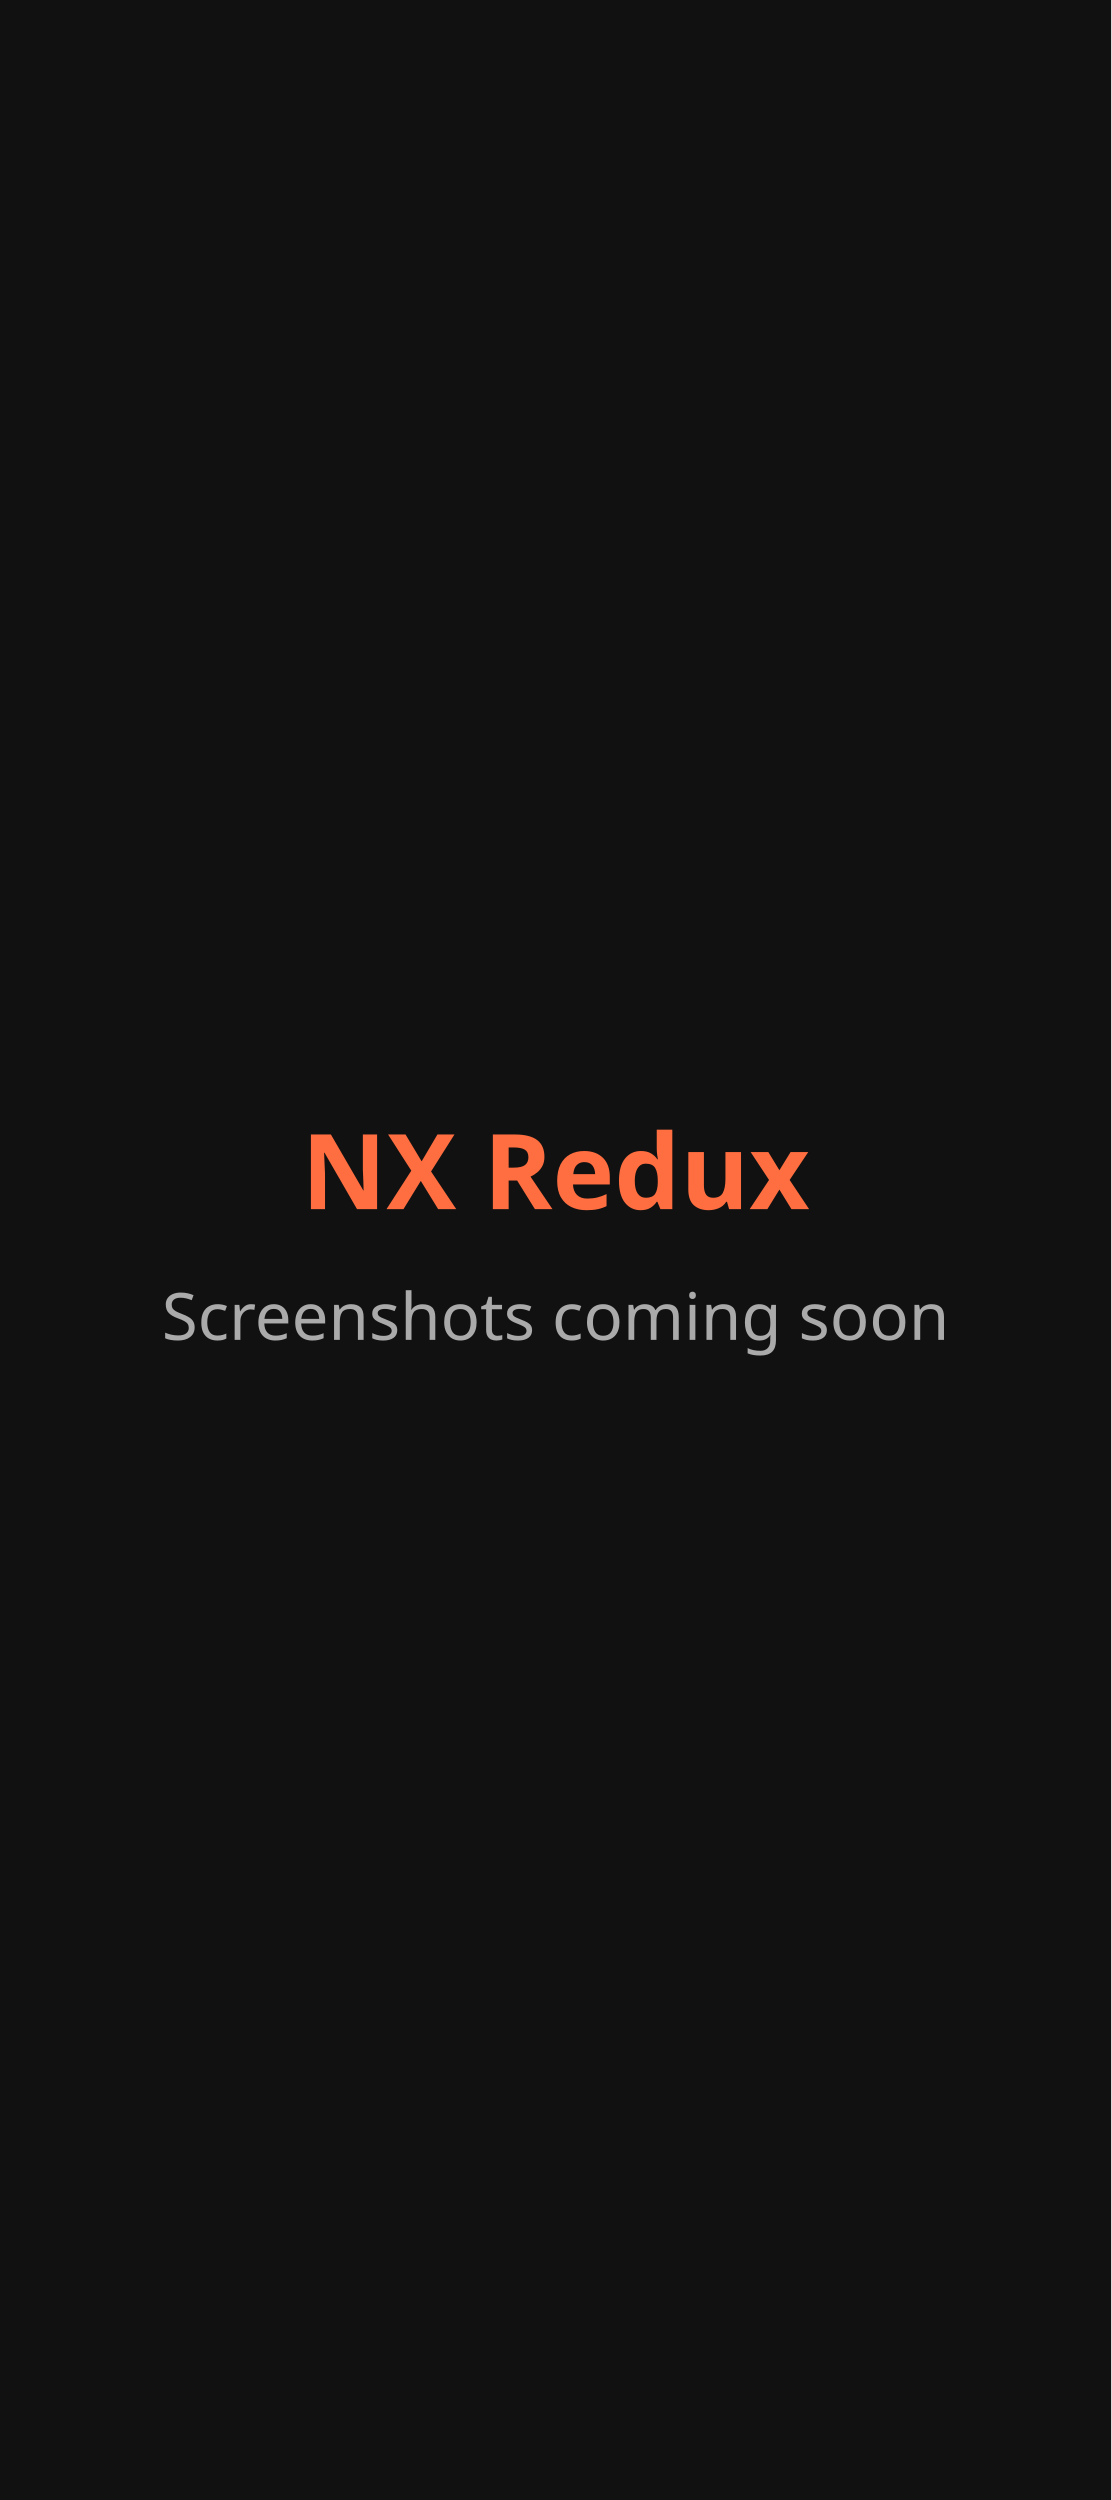
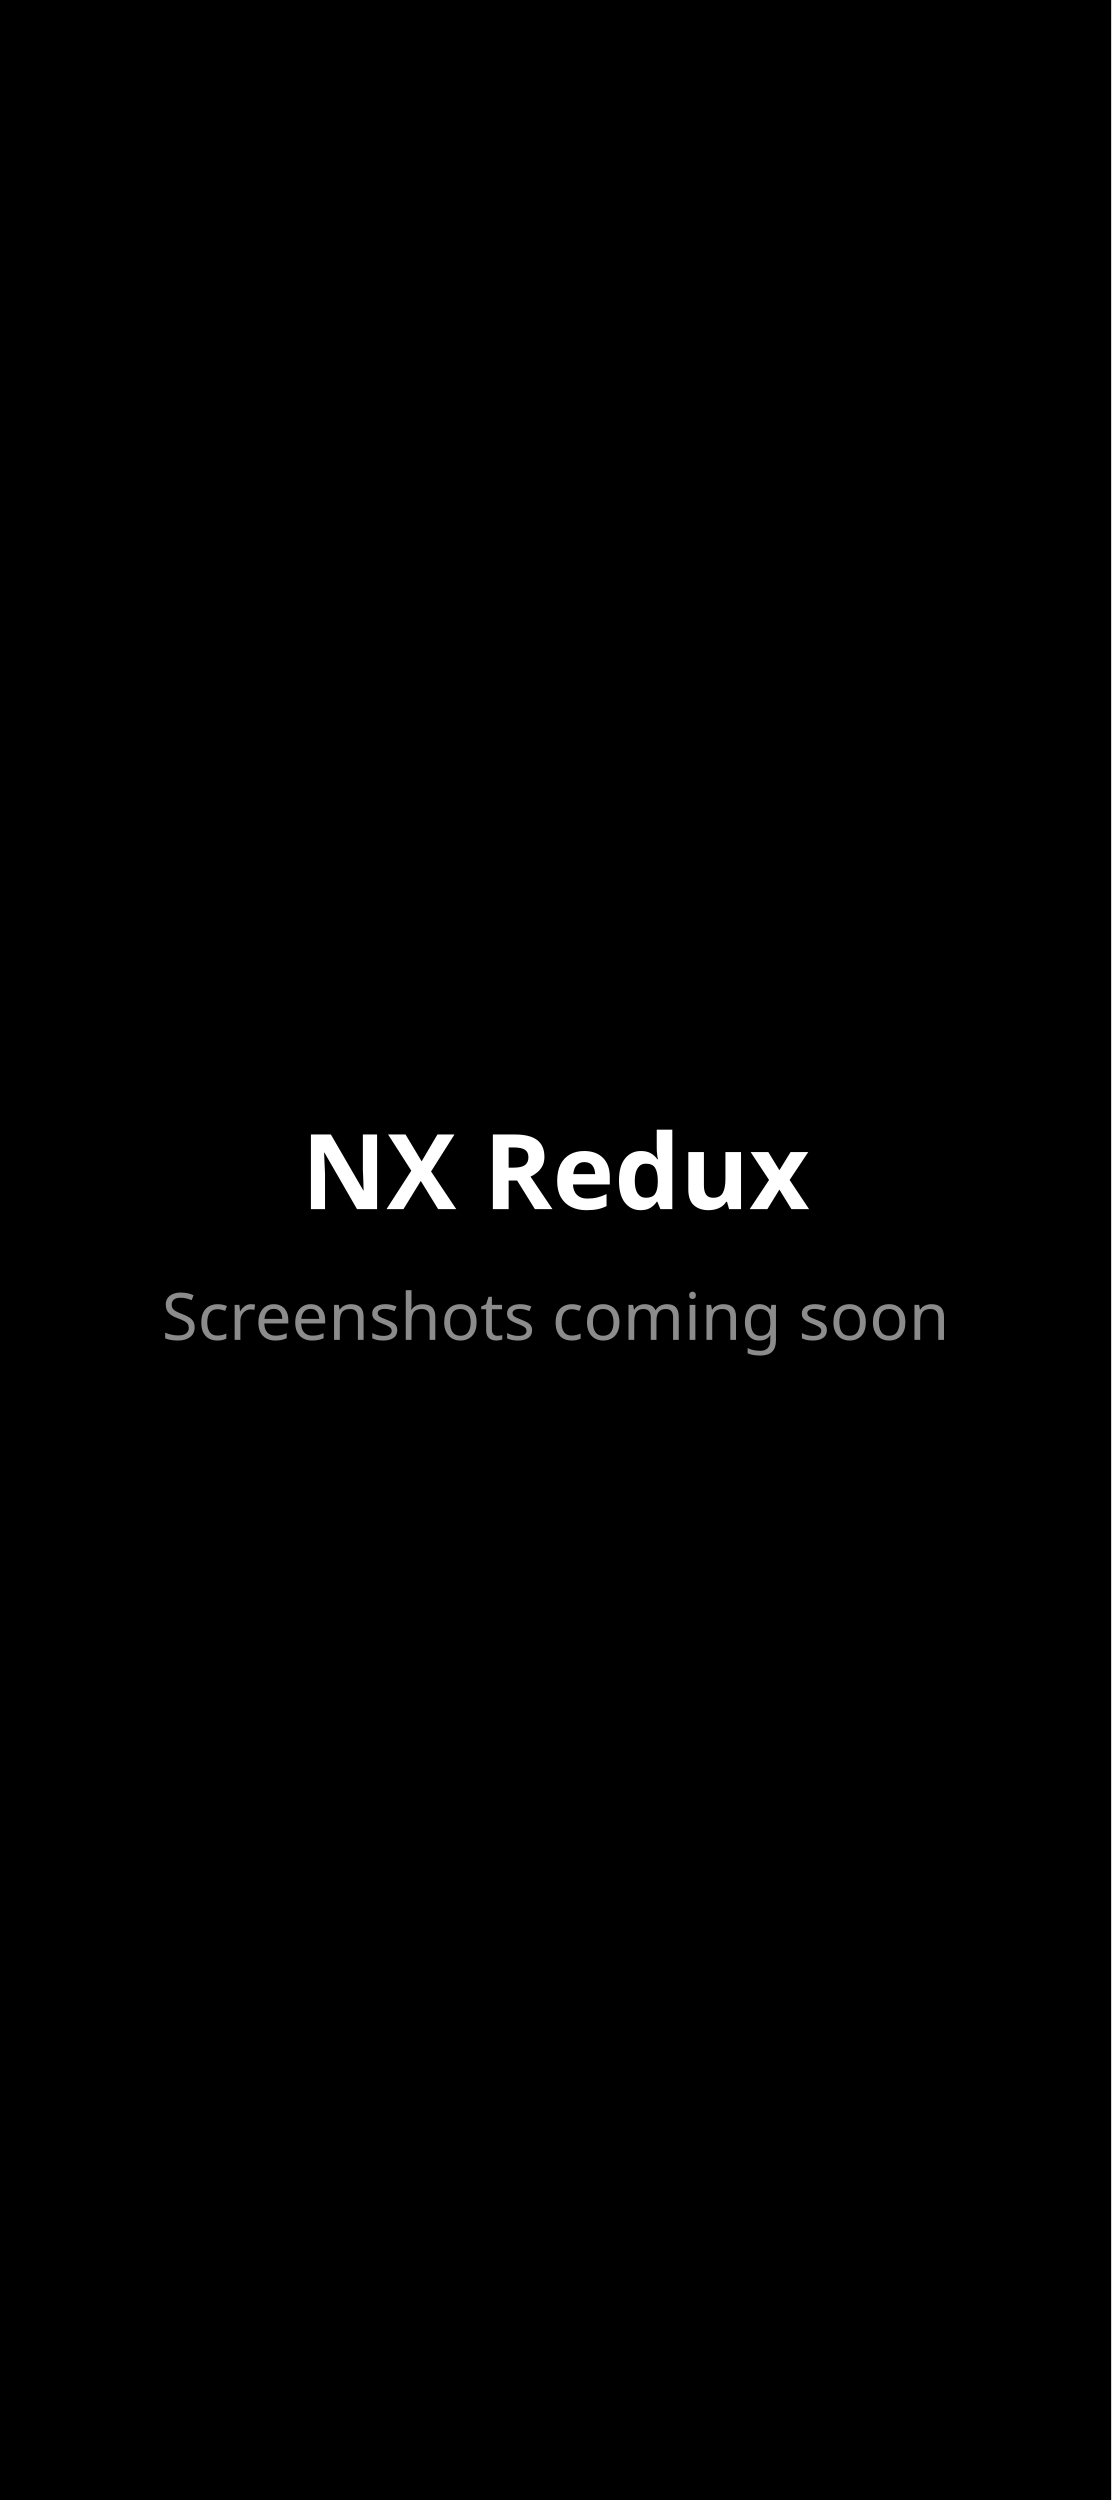
<svg xmlns="http://www.w3.org/2000/svg" viewBox="0 0 680 1530">
-   <rect width="680" height="1530" fill="#111" />
-   <text x="340" y="740" fill="#ff6e40" font-family="sans-serif" font-size="64" font-weight="700" text-anchor="middle">NX Redux</text>
-   <text x="340" y="820" fill="#aaa" font-family="sans-serif" font-size="40" text-anchor="middle">Screenshots coming soon</text>
+   <rect width="680" height="1530" fill="#000" />
+   <text x="340" y="740" fill="#fff" font-family="sans-serif" font-size="64" font-weight="700" text-anchor="middle">NX Redux</text>
+   <text x="340" y="820" fill="#8c8c8c" font-family="sans-serif" font-size="40" text-anchor="middle">Screenshots coming soon</text>
</svg>
